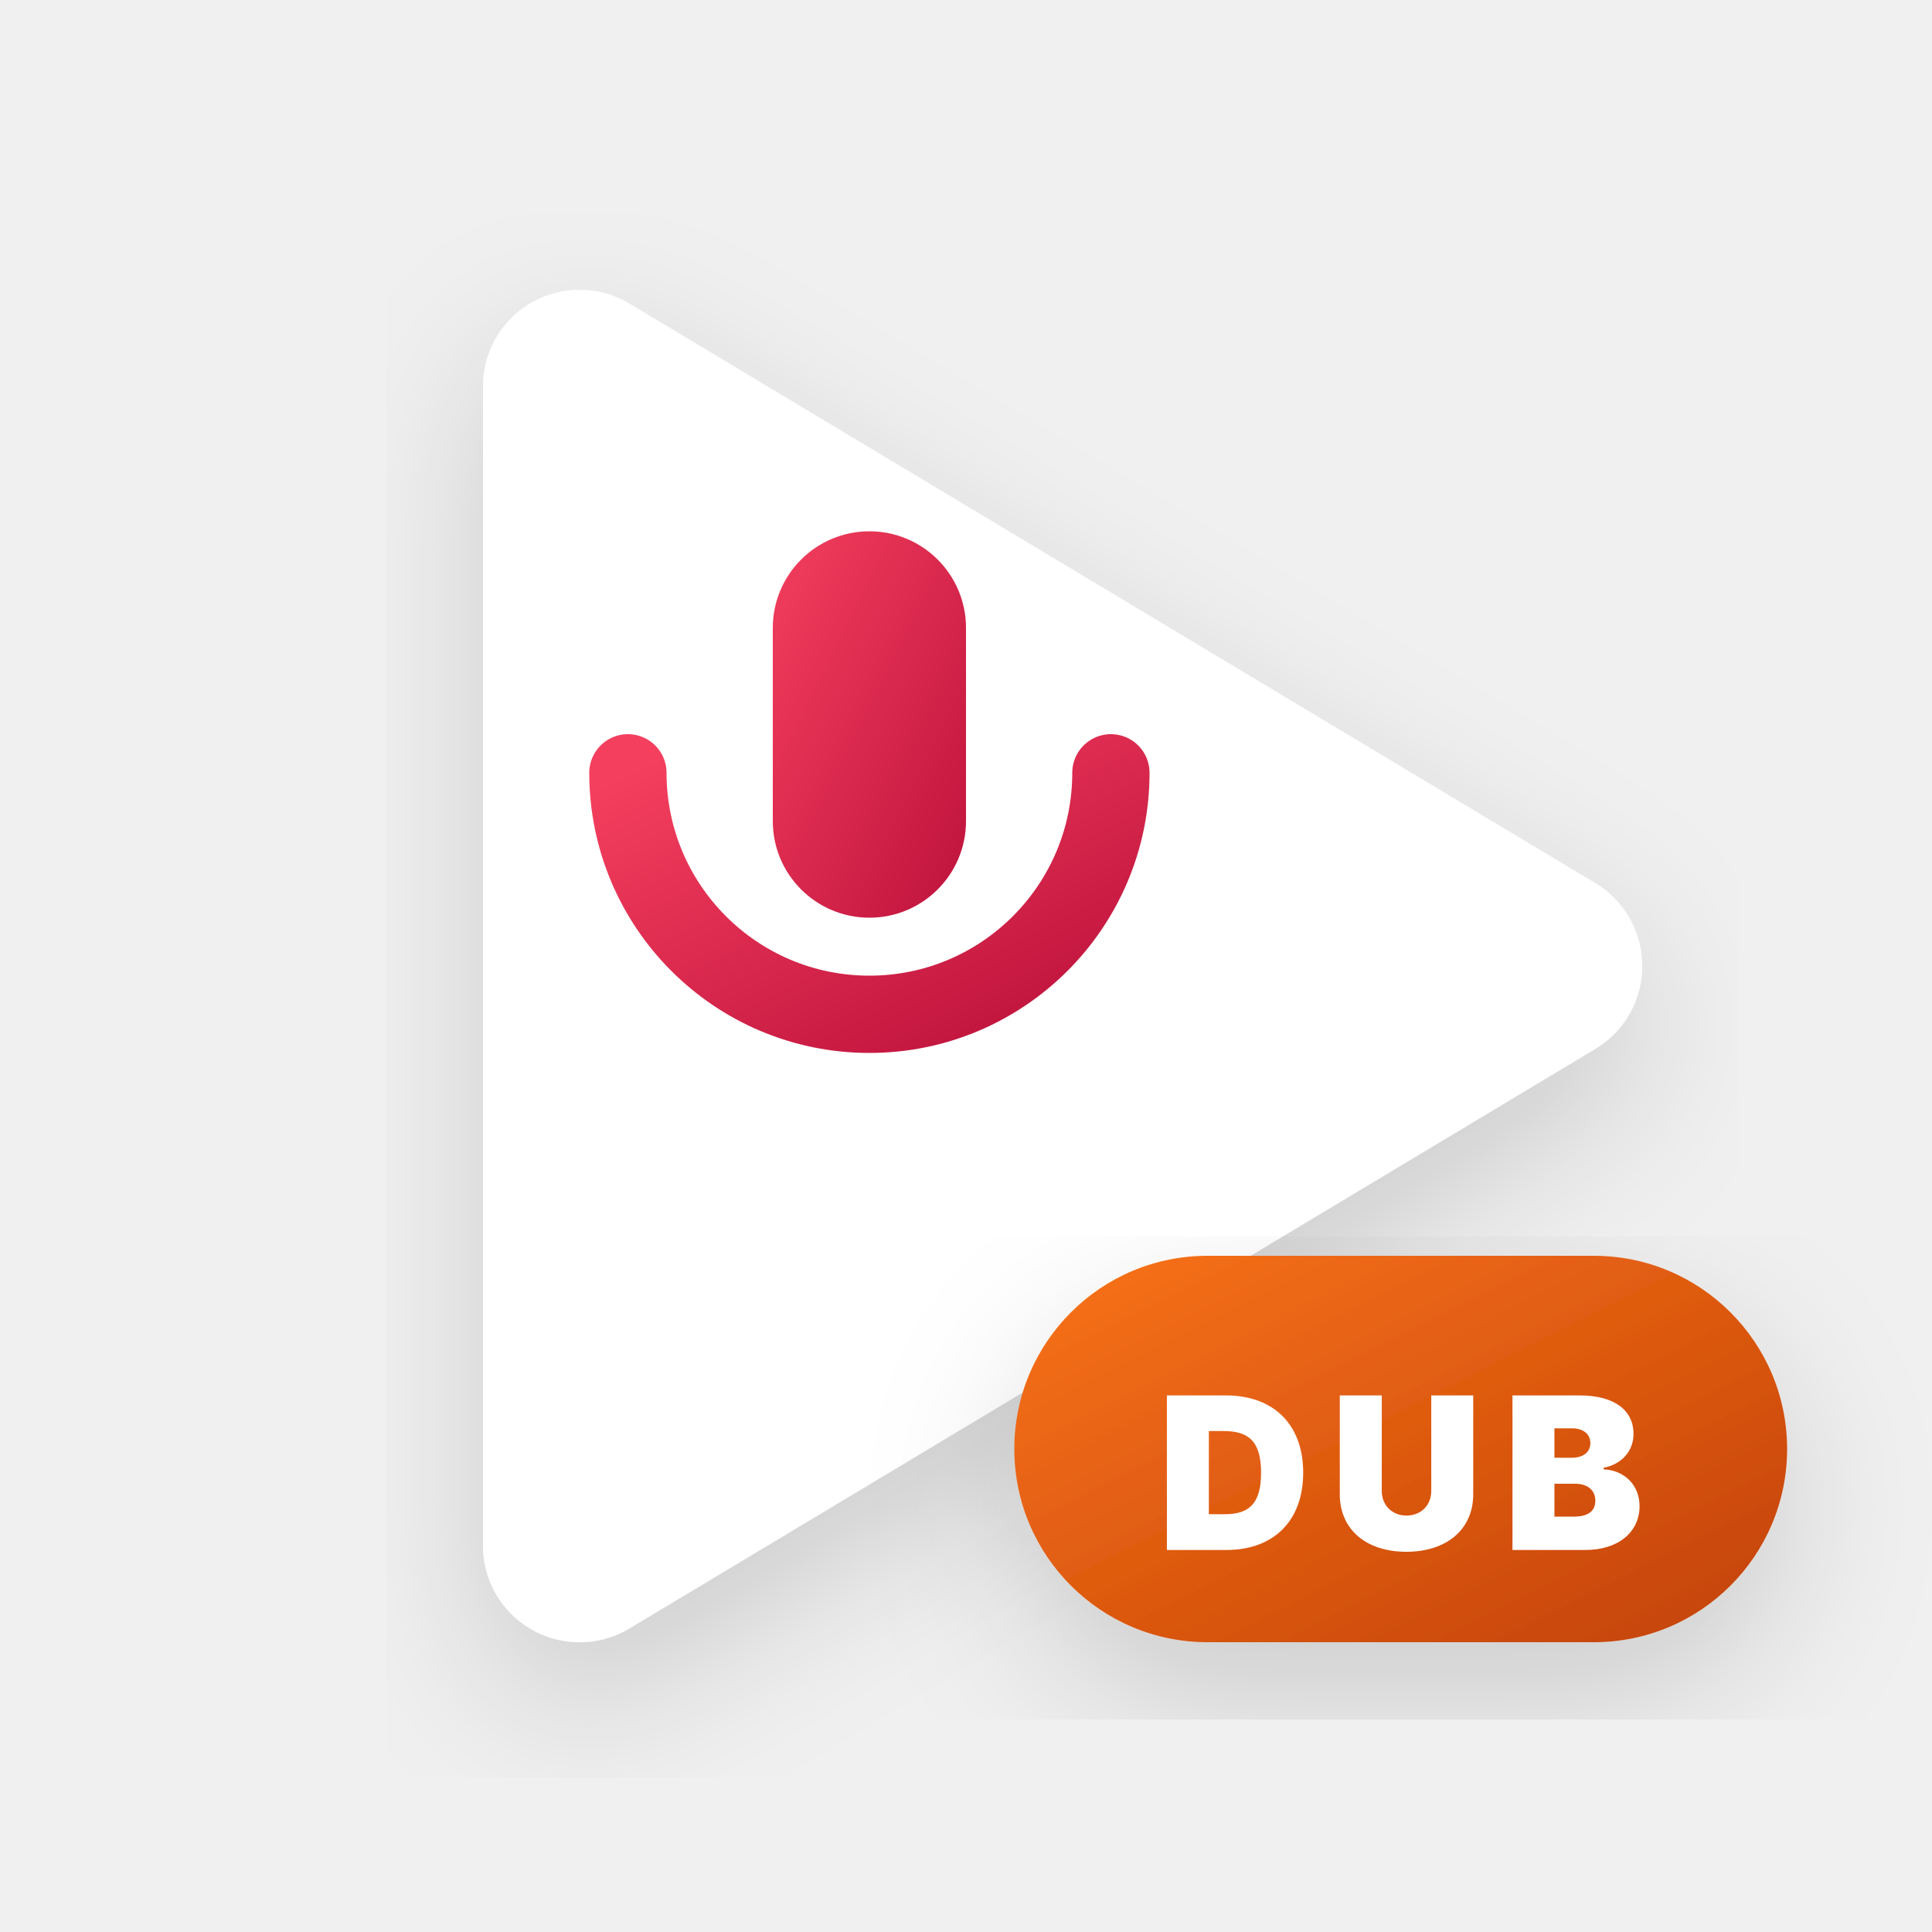
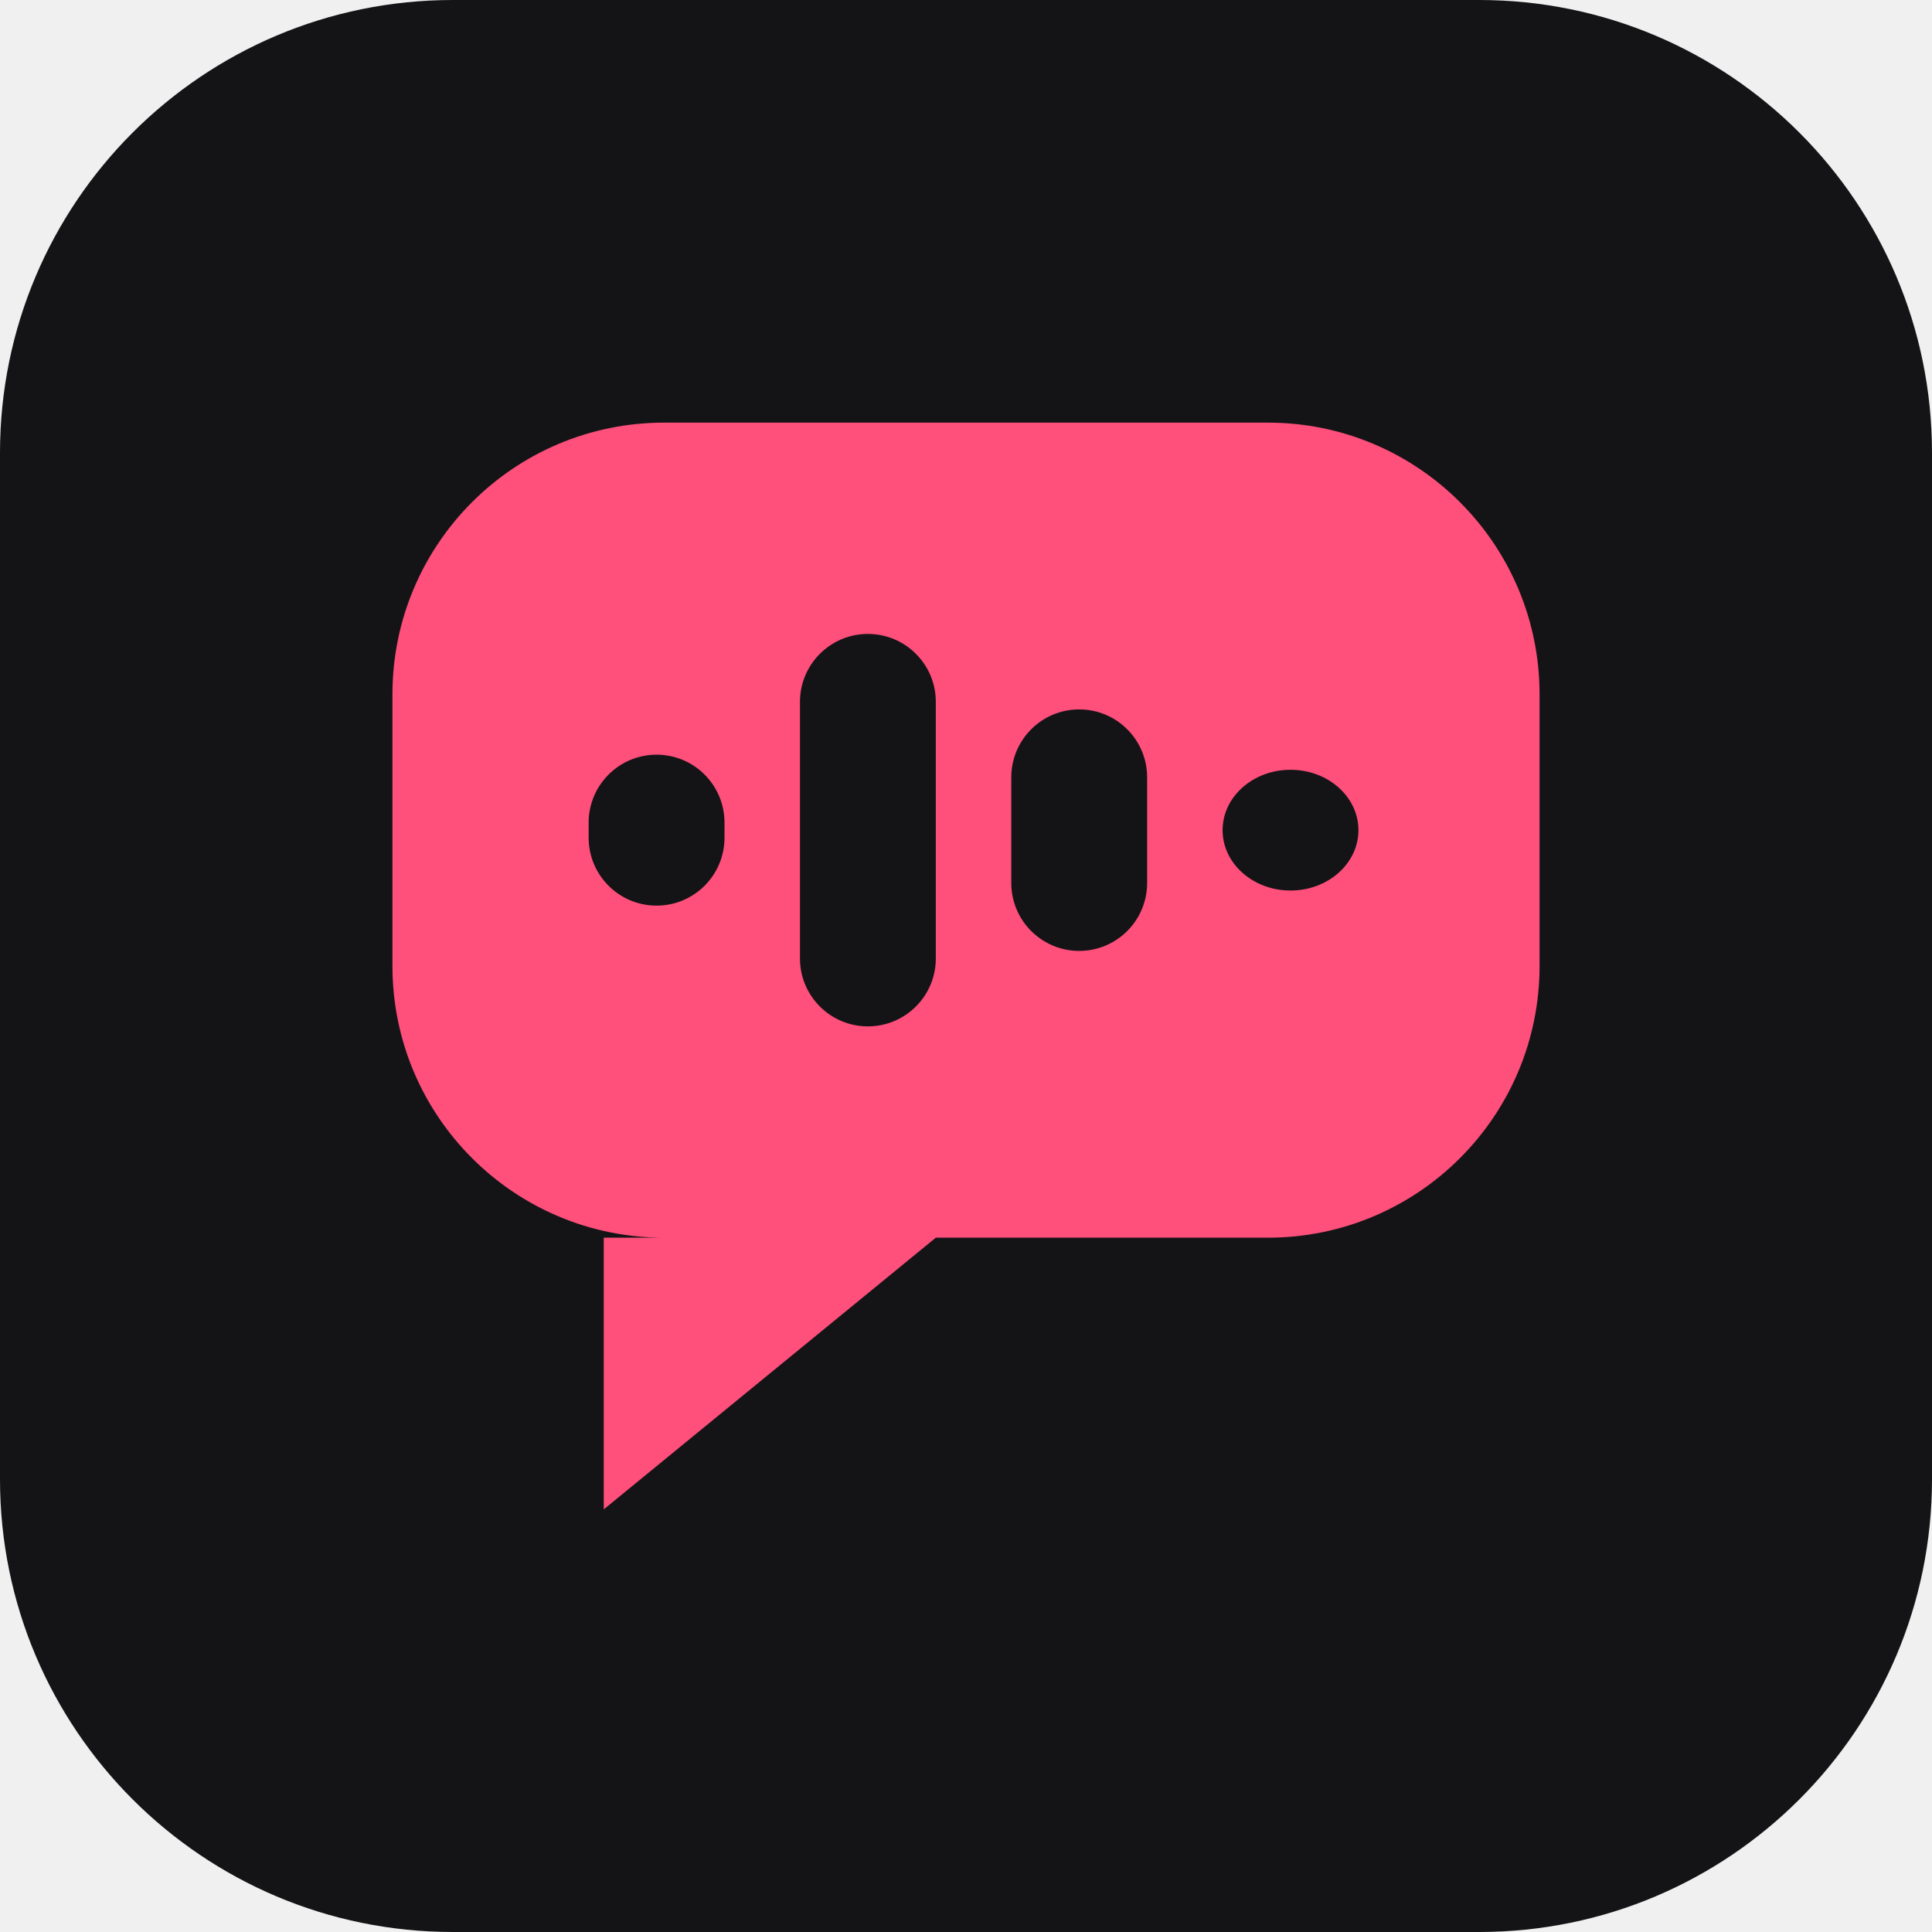
- <svg xmlns="http://www.w3.org/2000/svg" viewBox="0 0 200 200" width="200" height="200">
-   <defs>
-     <filter id="shadow" x="-20%" y="-20%" width="140%" height="140%">
-       <feDropShadow dx="0" dy="6" stdDeviation="8" flood-color="#000000" flood-opacity="0.15" />
-     </filter>
-     <linearGradient id="micGradient" x1="0%" y1="0%" x2="100%" y2="100%">
-       <stop offset="0%" stop-color="#F43F5E" />
-       <stop offset="100%" stop-color="#BE123C" />
-     </linearGradient>
-     <linearGradient id="badgeGradient" x1="0%" y1="0%" x2="100%" y2="100%">
-       <stop offset="0%" stop-color="#F97316" />
-       <stop offset="100%" stop-color="#C2410C" />
-     </linearGradient>
-   </defs>
-   <path d="M 60 40 L 160 100 L 60 160 Z" fill="#FFFFFF" stroke="#FFFFFF" stroke-width="20" stroke-linejoin="round" filter="url(#shadow)" />
-   <g fill="url(#micGradient)" stroke="url(#micGradient)" stroke-width="8" stroke-linecap="round">
-     <rect x="80" y="55" width="20" height="40" rx="10" fill="url(#micGradient)" stroke="none" />
-     <path d="M 65 80 A 25 25 0 0 0 115 80" fill="none" />
-     <line x1="90" y1="105" x2="90" y2="125" />
-     <line x1="75" y1="125" x2="105" y2="125" />
-   </g>
-   <g filter="url(#shadow)">
-     <rect x="105" y="130" width="80" height="40" rx="20" fill="url(#badgeGradient)" />
-     <text x="145" y="152" font-family="system-ui, -apple-system, sans-serif" font-weight="900" font-size="22" fill="#FFFFFF" text-anchor="middle" dominant-baseline="middle" letter-spacing="2">DUB</text>
+ <svg xmlns="http://www.w3.org/2000/svg" viewBox="0 0 128 128" width="128" height="128">
+   <rect width="128" height="128" rx="30" fill="#141417" />
+   <path fill="#ff4f7b" d="M44 28H84A18 18 0 0 1 102 46V64A18 18 0 0 1 84 82H62L40 100V82H44A18 18 0 0 1 26 64V46A18 18 0 0 1 44 28Z" />
+   <g fill="#141417">
+     <rect x="39" y="50" width="9" height="10" rx="4.5" />
+     <rect x="53" y="42" width="9" height="26" rx="4.5" />
+     <rect x="67" y="47" width="9" height="16" rx="4.5" />
+     <rect x="81" y="51" width="9" height="8" rx="4.5" />
  </g>
</svg>
